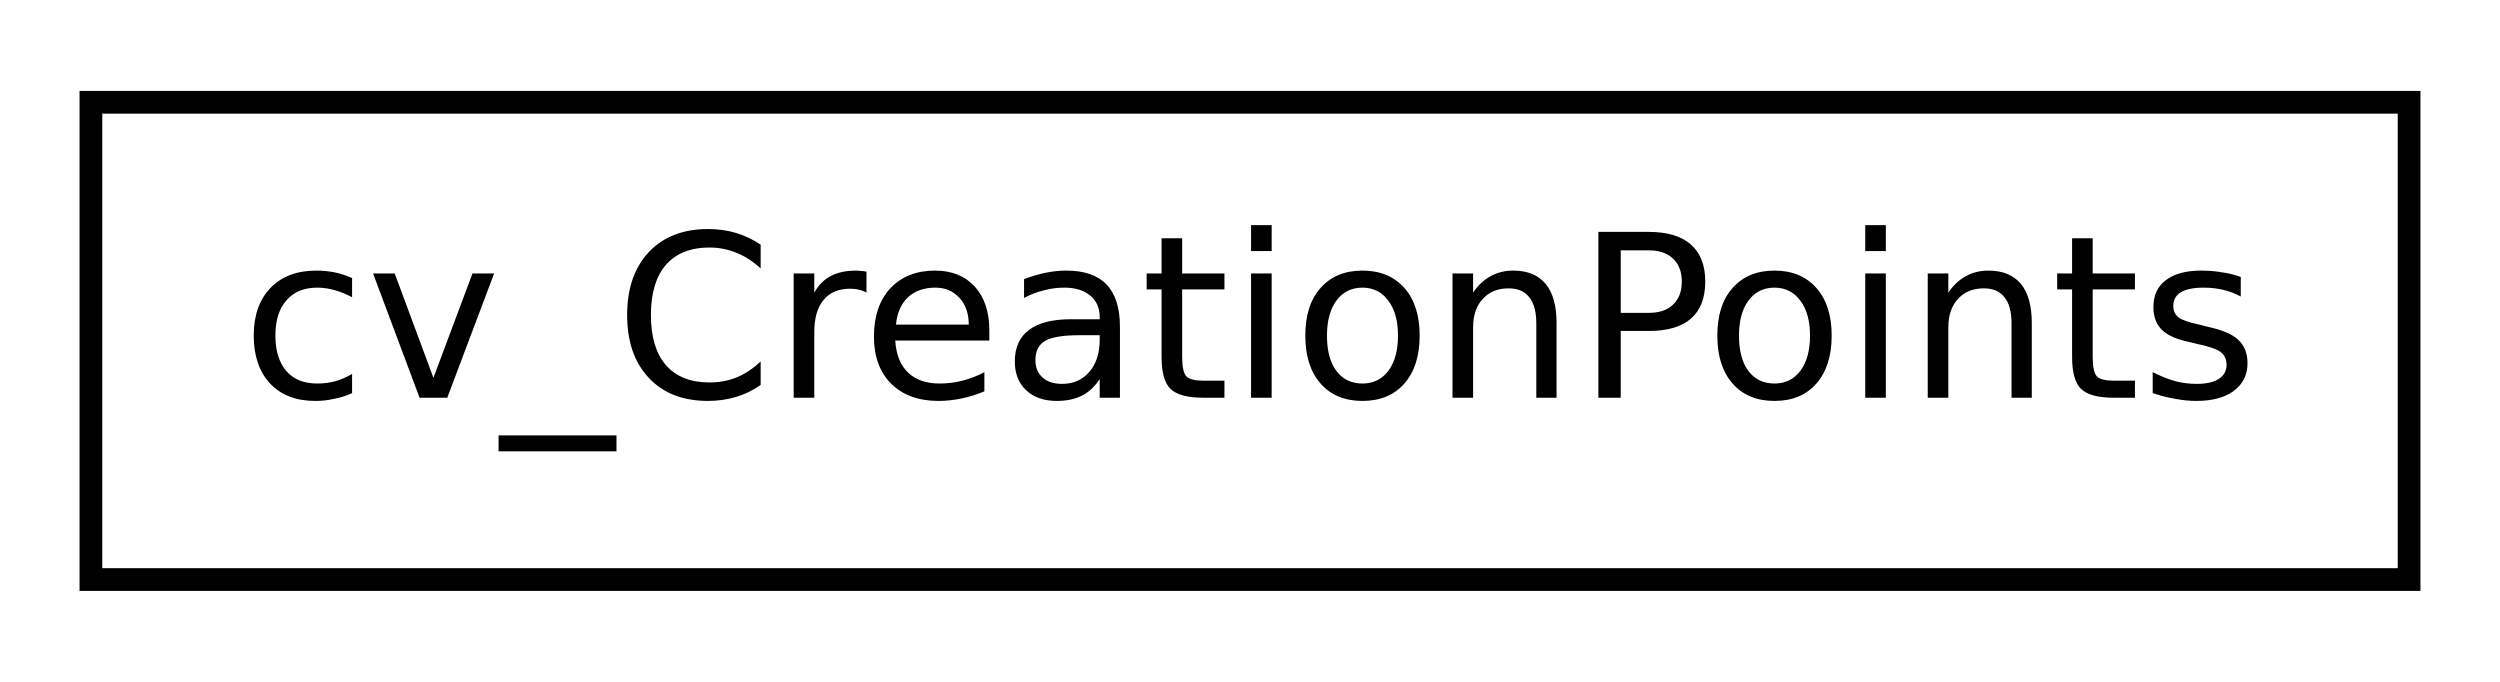
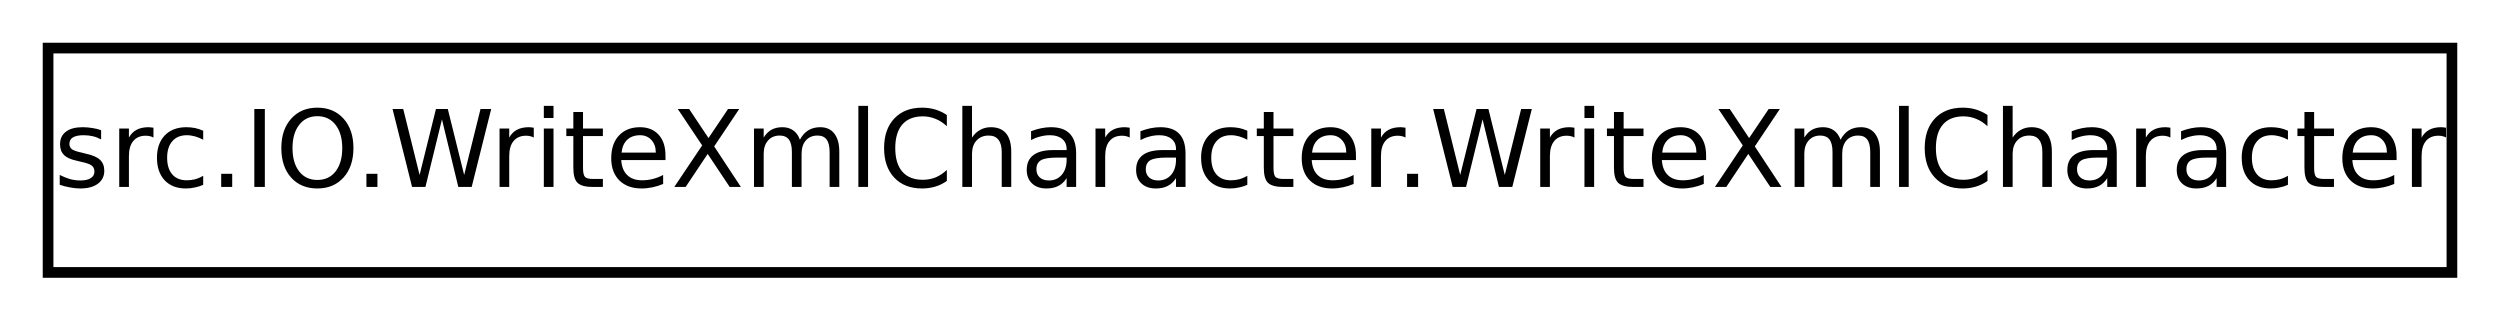
- <svg xmlns="http://www.w3.org/2000/svg" xmlns:xlink="http://www.w3.org/1999/xlink" width="110pt" height="30pt" viewBox="0.00 0.00 110.00 30.00">
+ <svg xmlns="http://www.w3.org/2000/svg" xmlns:xlink="http://www.w3.org/1999/xlink" width="234pt" height="30pt" viewBox="0.00 0.00 234.00 30.00">
  <g id="graph1" class="graph" transform="scale(1 1) rotate(0) translate(4 26)">
-     <polygon fill="white" stroke="white" points="-4,5 -4,-26 107,-26 107,5 -4,5" />
+     <polygon fill="white" stroke="white" points="-4,5 -4,-26 231,-26 231,5 -4,5" />
    <g id="node1" class="node">
-       <a xlink:href="classcv___creation_points.html" target="_top" xlink:title="Datentyp für die freien Erschaffungspunkte.">
-         <polygon fill="white" stroke="black" points="0,-0.5 0,-21.5 102,-21.5 102,-0.5 0,-0.5" />
-         <text text-anchor="middle" x="51" y="-8.5" font-family="DejaVuSans" font-size="10.00">cv_CreationPoints</text>
+       <a xlink:href="classsrc_1_1_i_o_1_1_write_xml_character_1_1_write_xml_character.html" target="_top" xlink:title="Schreibt die Charakterwerte in eine Datei.">
+         <polygon fill="white" stroke="black" points="0.5,-0.5 0.5,-21.5 225.5,-21.5 225.5,-0.5 0.5,-0.5" />
+         <text text-anchor="middle" x="113" y="-8.5" font-family="DejaVuSans" font-size="10.00">src.IO.WriteXmlCharacter.WriteXmlCharacter</text>
      </a>
    </g>
  </g>
</svg>
